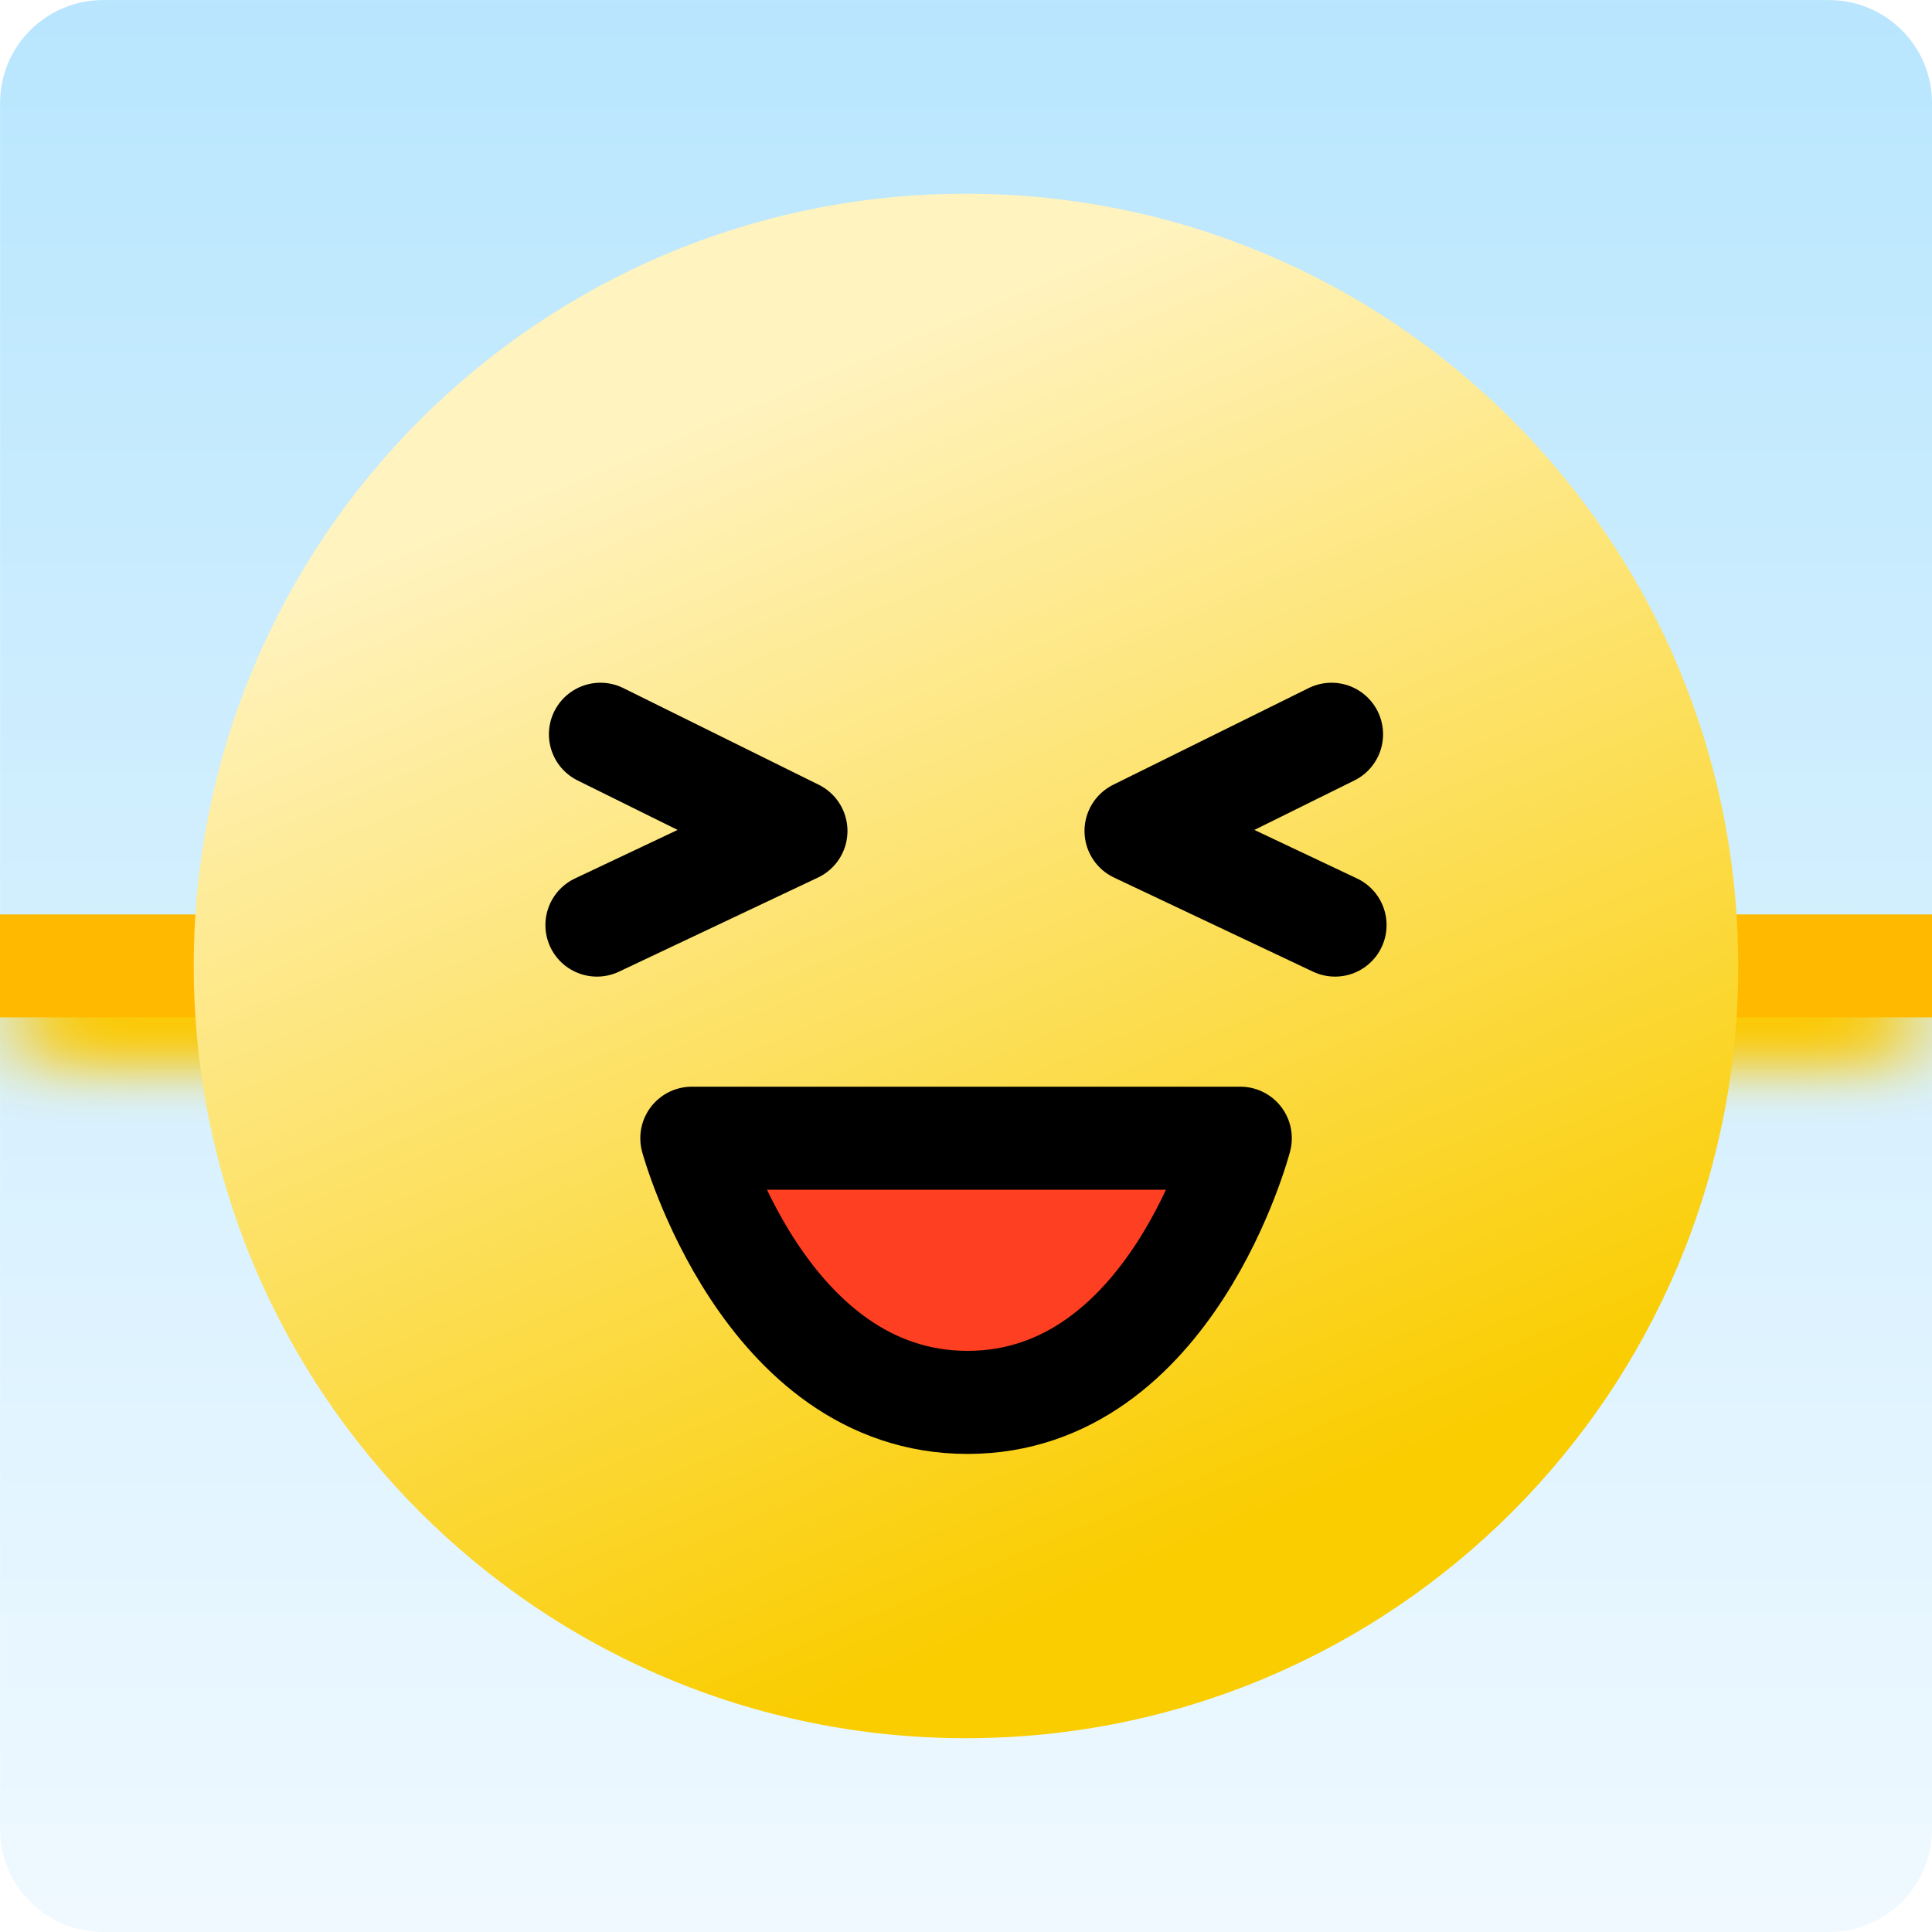
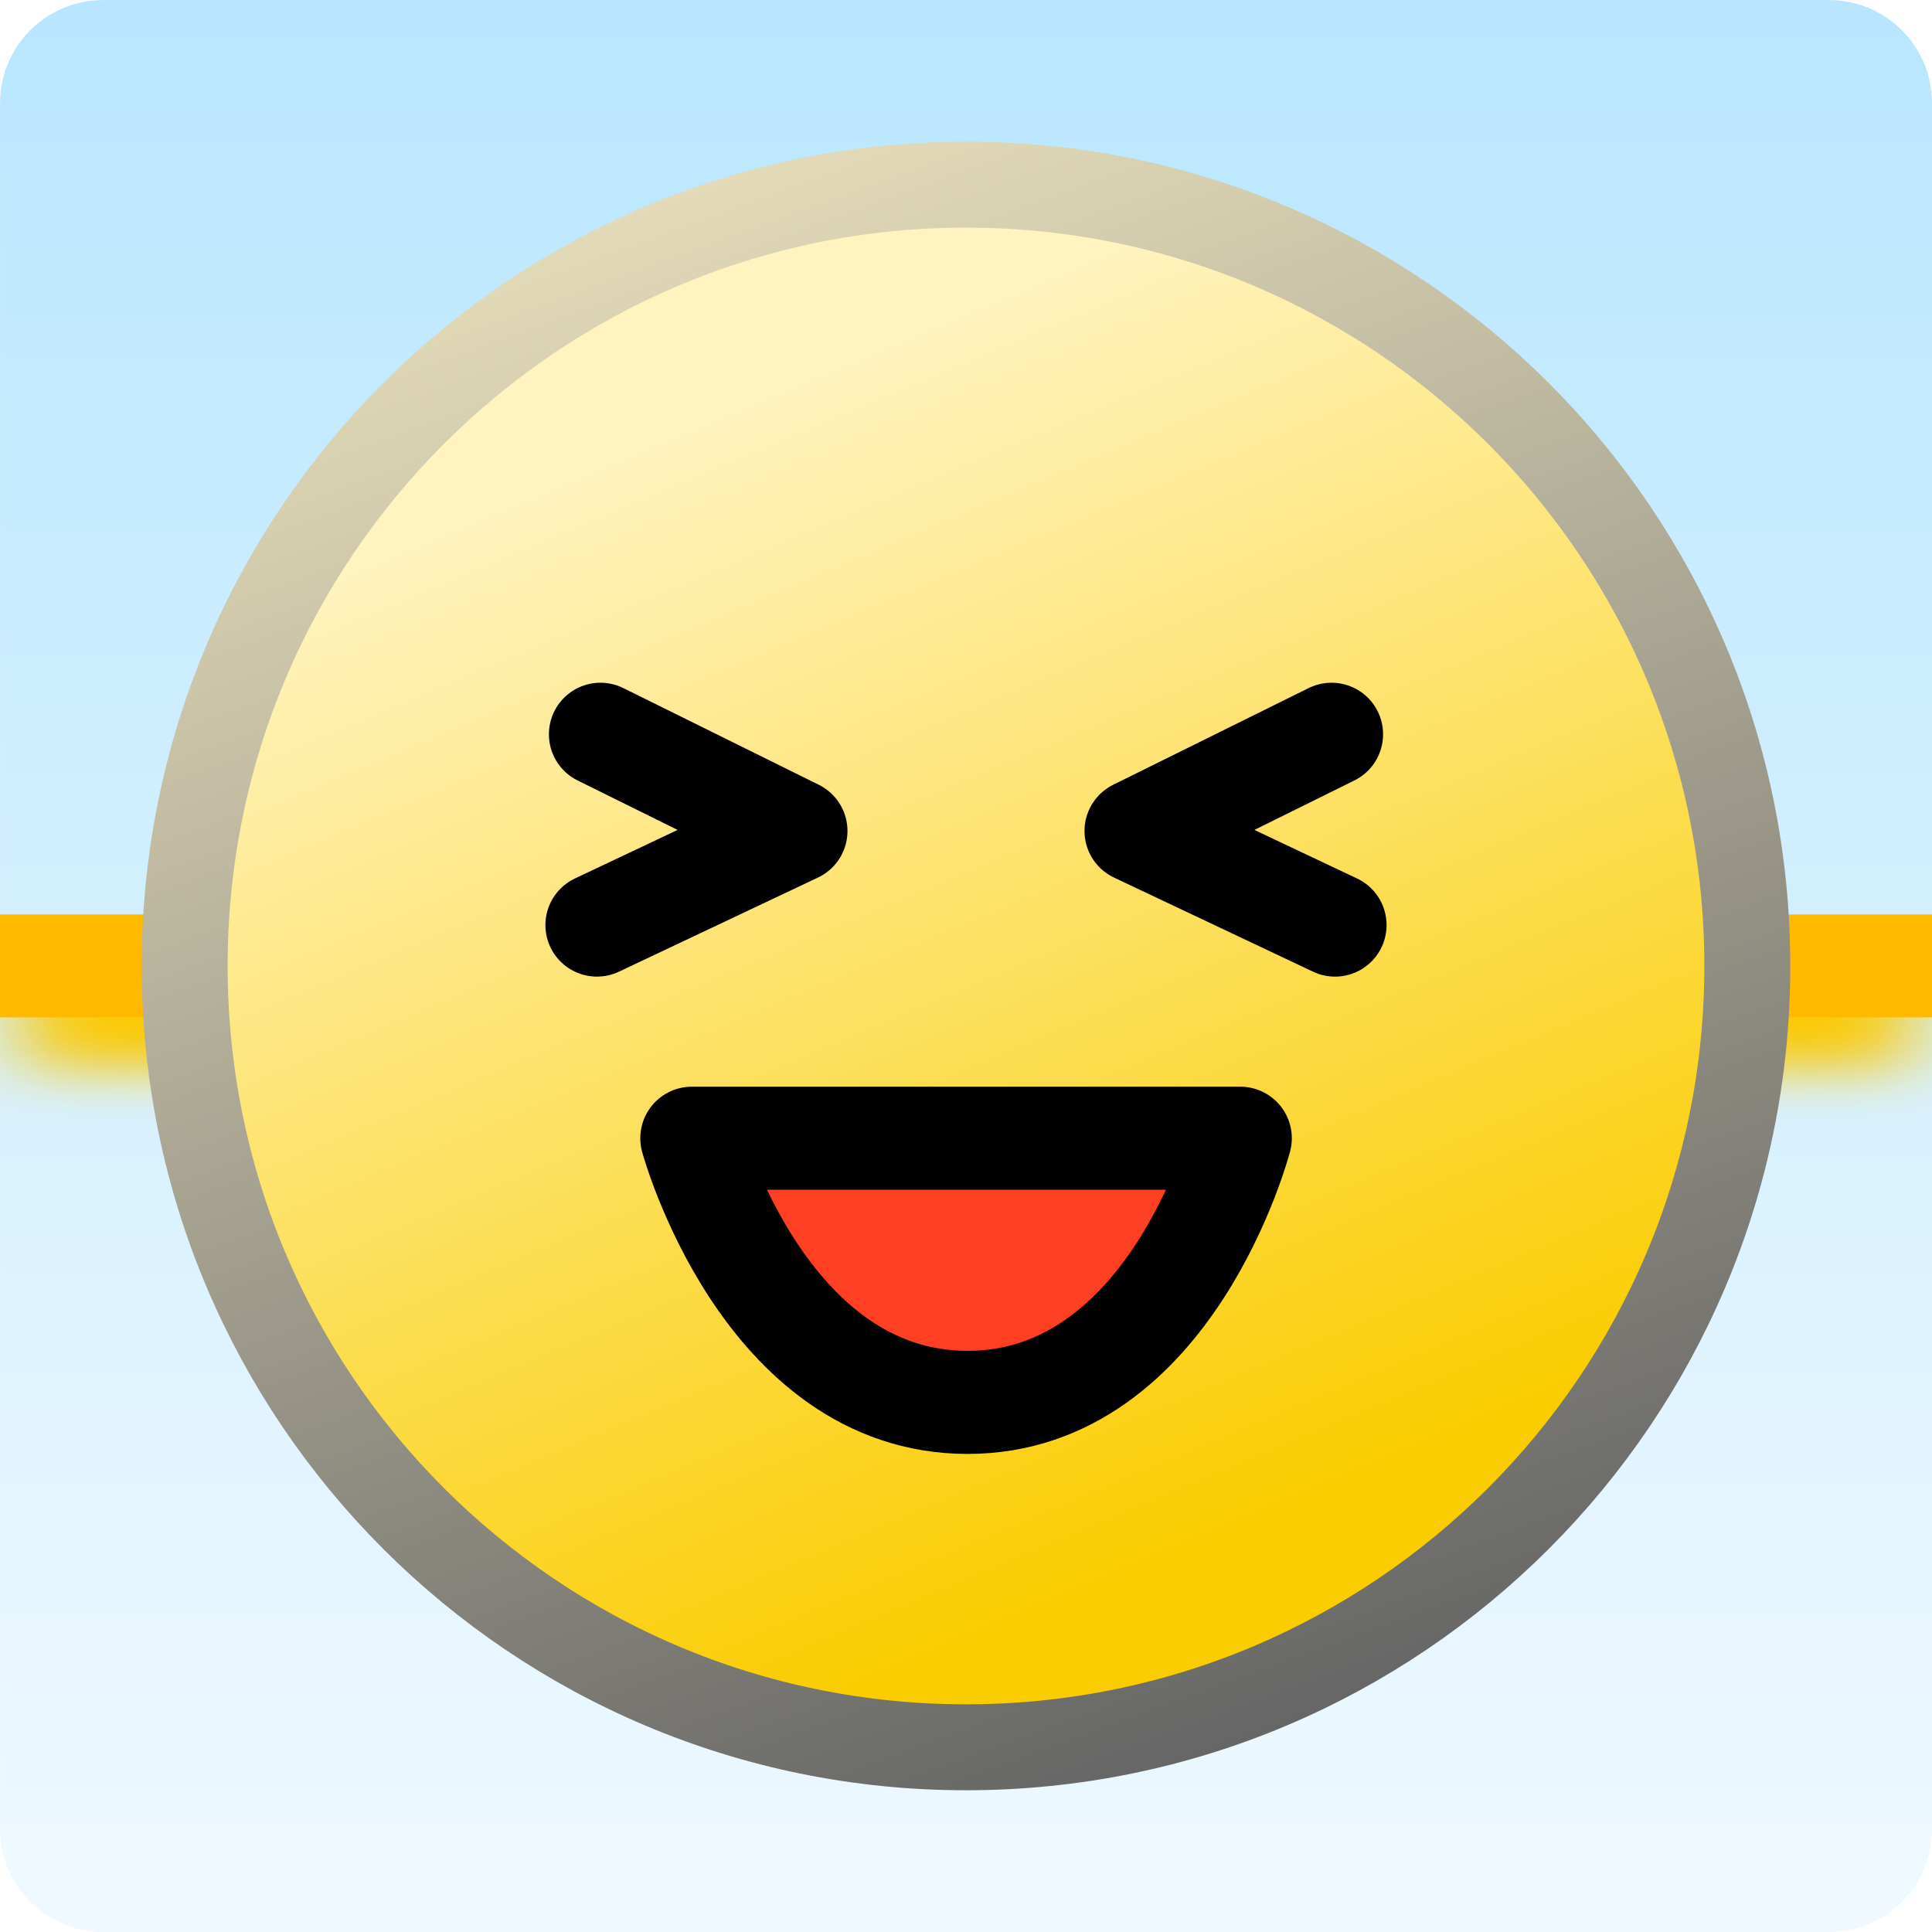
<svg xmlns="http://www.w3.org/2000/svg" xmlns:xlink="http://www.w3.org/1999/xlink" width="56.251" height="56.25" viewBox="0 0 14.883 14.883" version="1.1" id="svg1" xml:space="preserve">
  <defs id="defs1">
+     <linearGradient id="linearGradient8">
+       <stop style="stop-color:#666666;stop-opacity:1;" offset="0" id="stop8" />
+       <stop style="stop-color:#e2dab8;stop-opacity:1;" offset="1" id="stop9" />
+     </linearGradient>
    <linearGradient id="linearGradient55">
      <stop style="stop-color:#f0f9ff;stop-opacity:1;" offset="0" id="stop55" />
      <stop style="stop-color:#b8e6fe;stop-opacity:1;" offset="1" id="stop56" />
    </linearGradient>
    <linearGradient id="linearGradient1">
      <stop style="stop-color:#fff3bf;stop-opacity:1;" offset="0" id="stop2" />
      <stop style="stop-color:#facd00;stop-opacity:1;" offset="1" id="stop1" />
    </linearGradient>
    <linearGradient xlink:href="#linearGradient1" id="linearGradient2" x1="4.526" y1="2.041" x2="8.239" y2="10.812" gradientUnits="userSpaceOnUse" />
    <filter style="color-interpolation-filters:sRGB" id="filter55" x="-0.02" y="-0.605" width="1.04" height="2.715">
      <feFlood result="flood" in="SourceGraphic" flood-opacity="1" flood-color="rgb(252,200,0)" id="feFlood54" />
      <feGaussianBlur result="blur" in="SourceGraphic" stdDeviation="0.2" id="feGaussianBlur54" />
      <feOffset result="offset" in="blur" dx="0" dy="0.4" id="feOffset54" />
      <feComposite result="comp1" operator="in" in="flood" in2="offset" id="feComposite54" />
      <feComposite result="comp2" operator="over" in="SourceGraphic" in2="comp1" id="feComposite55" />
    </filter>
    <linearGradient xlink:href="#linearGradient55" id="linearGradient56" x1="5.572" y1="19.997" x2="5.572" y2="-6.253" gradientUnits="userSpaceOnUse" gradientTransform="matrix(0.5669643,0,0,0.5751025,3.190912,2.397865)" />
-     <linearGradient xlink:href="#linearGradient55" id="linearGradient57" gradientUnits="userSpaceOnUse" gradientTransform="matrix(0.7087003,0,0,0.7188731,2.401168,1.409801)" x1="5.572" y1="19.997" x2="5.572" y2="-6.253" />
+     <linearGradient xlink:href="#linearGradient8" id="linearGradient9" x1="8.522" y1="0.383" x2="4.178" y2="12.317" gradientUnits="userSpaceOnUse" gradientTransform="translate(0,-12.7)" />
  </defs>
  <g id="layer1" style="display:inline" transform="translate(1.091406,1.091406)">
-     <rect style="display:none;fill:url(#linearGradient57);stroke:none;stroke-width:0.794;stroke-linecap:round;stroke-miterlimit:0;stroke-dasharray:none;stroke-opacity:1;paint-order:stroke markers fill" id="rect55-7" width="18.603" height="18.603" x="-2.952" y="-2.952" />
    <rect style="display:inline;fill:url(#linearGradient56);stroke:none;stroke-width:0.794;stroke-linecap:round;stroke-miterlimit:0;stroke-dasharray:none;stroke-opacity:1;paint-order:stroke markers fill" id="rect55" width="14.883" height="14.883" x="-1.091" y="-1.091" rx="0.794" ry="0.794" />
    <path style="display:inline;fill:#ffba00;stroke-width:0.665;stroke-linecap:round;stroke-miterlimit:0;paint-order:stroke markers fill;filter:url(#filter55)" d="M -4.828,5.953 A 0.397,0.397 0 0 0 -5.227,6.35 0.397,0.397 0 0 0 -4.828,6.746 H 18.449 A 0.397,0.397 0 0 0 18.846,6.35 0.397,0.397 0 0 0 18.449,5.953 Z" id="path22" transform="matrix(2.263817,0,0,1,-1.207761,0)" />
  </g>
  <g id="layer5" style="display:inline" transform="translate(1.091406,1.091406)">
    <circle style="display:inline;fill:url(#linearGradient2);fill-opacity:1;stroke:none;stroke-width:0.529;stroke-linecap:round;stroke-linejoin:round;stroke-dasharray:none;stroke-opacity:1;paint-order:stroke fill markers" id="path1" cx="6.35" cy="6.35" r="5.949" />
+     <circle style="display:inline;fill:none;stroke:url(#linearGradient9);stroke-width:0.662;stroke-linecap:round;stroke-linejoin:round;stroke-dasharray:none" id="path8" cx="6.35" cy="-6.35" r="6.019" transform="scale(1,-1)" />
  </g>
  <g id="layer2" style="display:inline" transform="translate(1.091406,1.091406)">
    <path style="fill:none;fill-opacity:1;stroke:#000000;stroke-width:0.794;stroke-linecap:round;stroke-linejoin:round;stroke-dasharray:none;stroke-opacity:1;paint-order:stroke fill markers" d="M 3.534,4.565 5.04,5.31 3.507,6.035" id="path2" />
    <path style="fill:#ff3f22;fill-opacity:1;stroke:#000000;stroke-width:0.794;stroke-linecap:round;stroke-linejoin:round;stroke-dasharray:none;stroke-opacity:1;paint-order:normal" d="m 4.238,7.677 h 4.225 c 0,0 -0.531,2.035 -2.101,2.035 -1.57,0 -2.124,-2.035 -2.124,-2.035 z" id="path4" />
    <use x="0" y="0" xlink:href="#path2" id="use4" transform="matrix(-1,0,0,1,12.7,-1.7908541e-7)" style="stroke-width:0.794;stroke-dasharray:none" />
  </g>
-   <g id="layer3" style="display:none" transform="translate(1.091406,1.091406)">
-     <path style="fill:none;fill-opacity:1;stroke:#000000;stroke-width:0.794;stroke-linecap:round;stroke-linejoin:round;stroke-dasharray:none;stroke-opacity:1;paint-order:normal" d="m 4.233,8.334 c 0,0 0.773,0.847 2.117,0.847 1.343,0 2.117,-0.847 2.117,-0.847" id="path6" />
-     <ellipse style="fill:#000000;fill-opacity:1;stroke:none;stroke-width:10.583;stroke-linecap:round;stroke-miterlimit:0;paint-order:stroke markers fill" id="path3" cx="4.445" cy="5.292" rx="0.635" ry="0.794" />
-     <use x="0" y="0" xlink:href="#path3" id="use7" transform="translate(3.81)" />
-   </g>
-   <g id="layer4" style="display:none" transform="translate(1.091406,1.091406)">
-     <use x="0" y="0" xlink:href="#path6" id="use9" style="display:inline;stroke-width:0.794;stroke-dasharray:none" transform="matrix(1,0,0,-1,0,17.51542)" />
-     <path style="fill:none;fill-opacity:1;stroke:none;stroke-width:10.583;stroke-linecap:round;stroke-miterlimit:0;paint-order:stroke markers fill" d="M 2.6,4.643 C 3.157,3.869 3.993,3.343 4.489,3.343" id="path7" />
-     <path style="fill:none;fill-opacity:0.194;stroke:#000000;stroke-width:0.794;stroke-linecap:round;stroke-linejoin:round;stroke-dasharray:none" d="M 3.44,6.35 4.498,5.821" id="path5" />
-     <path style="display:inline;fill:none;fill-opacity:0.194;stroke:#000000;stroke-width:0.794;stroke-linecap:round;stroke-linejoin:round;stroke-dasharray:none" d="M 9.26,6.35 8.202,5.821" id="path5-2" />
-   </g>
</svg>
